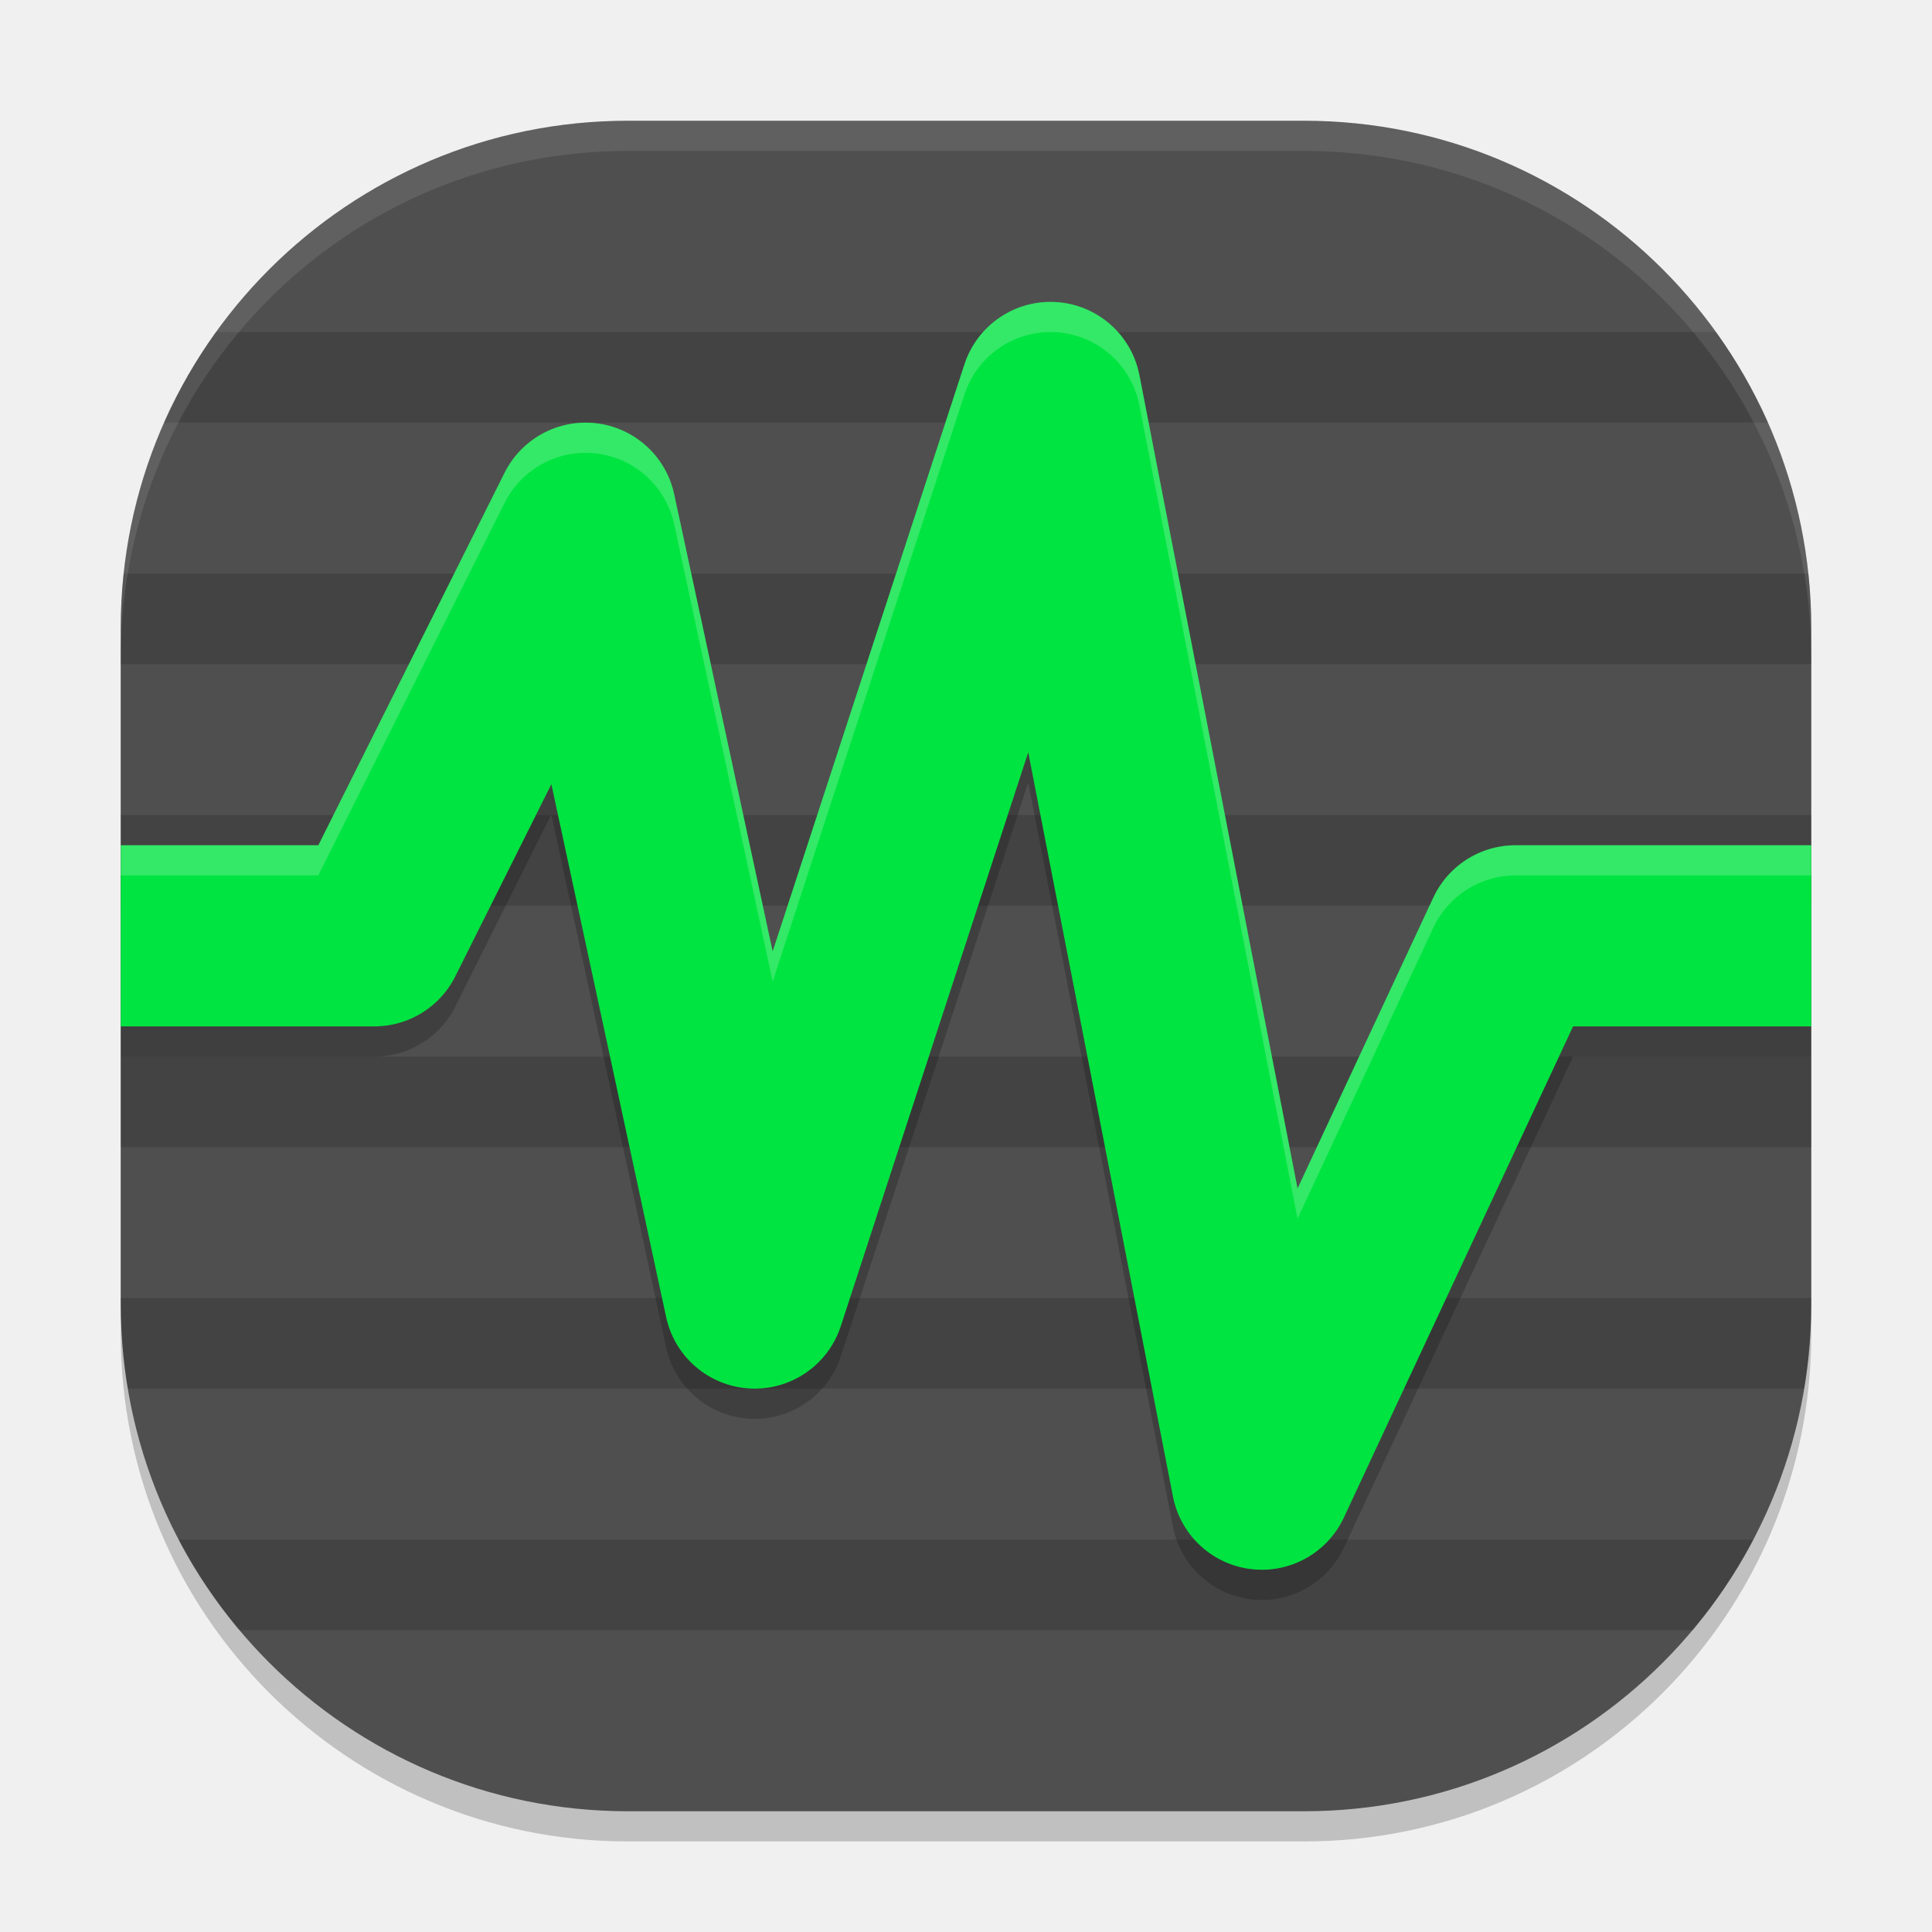
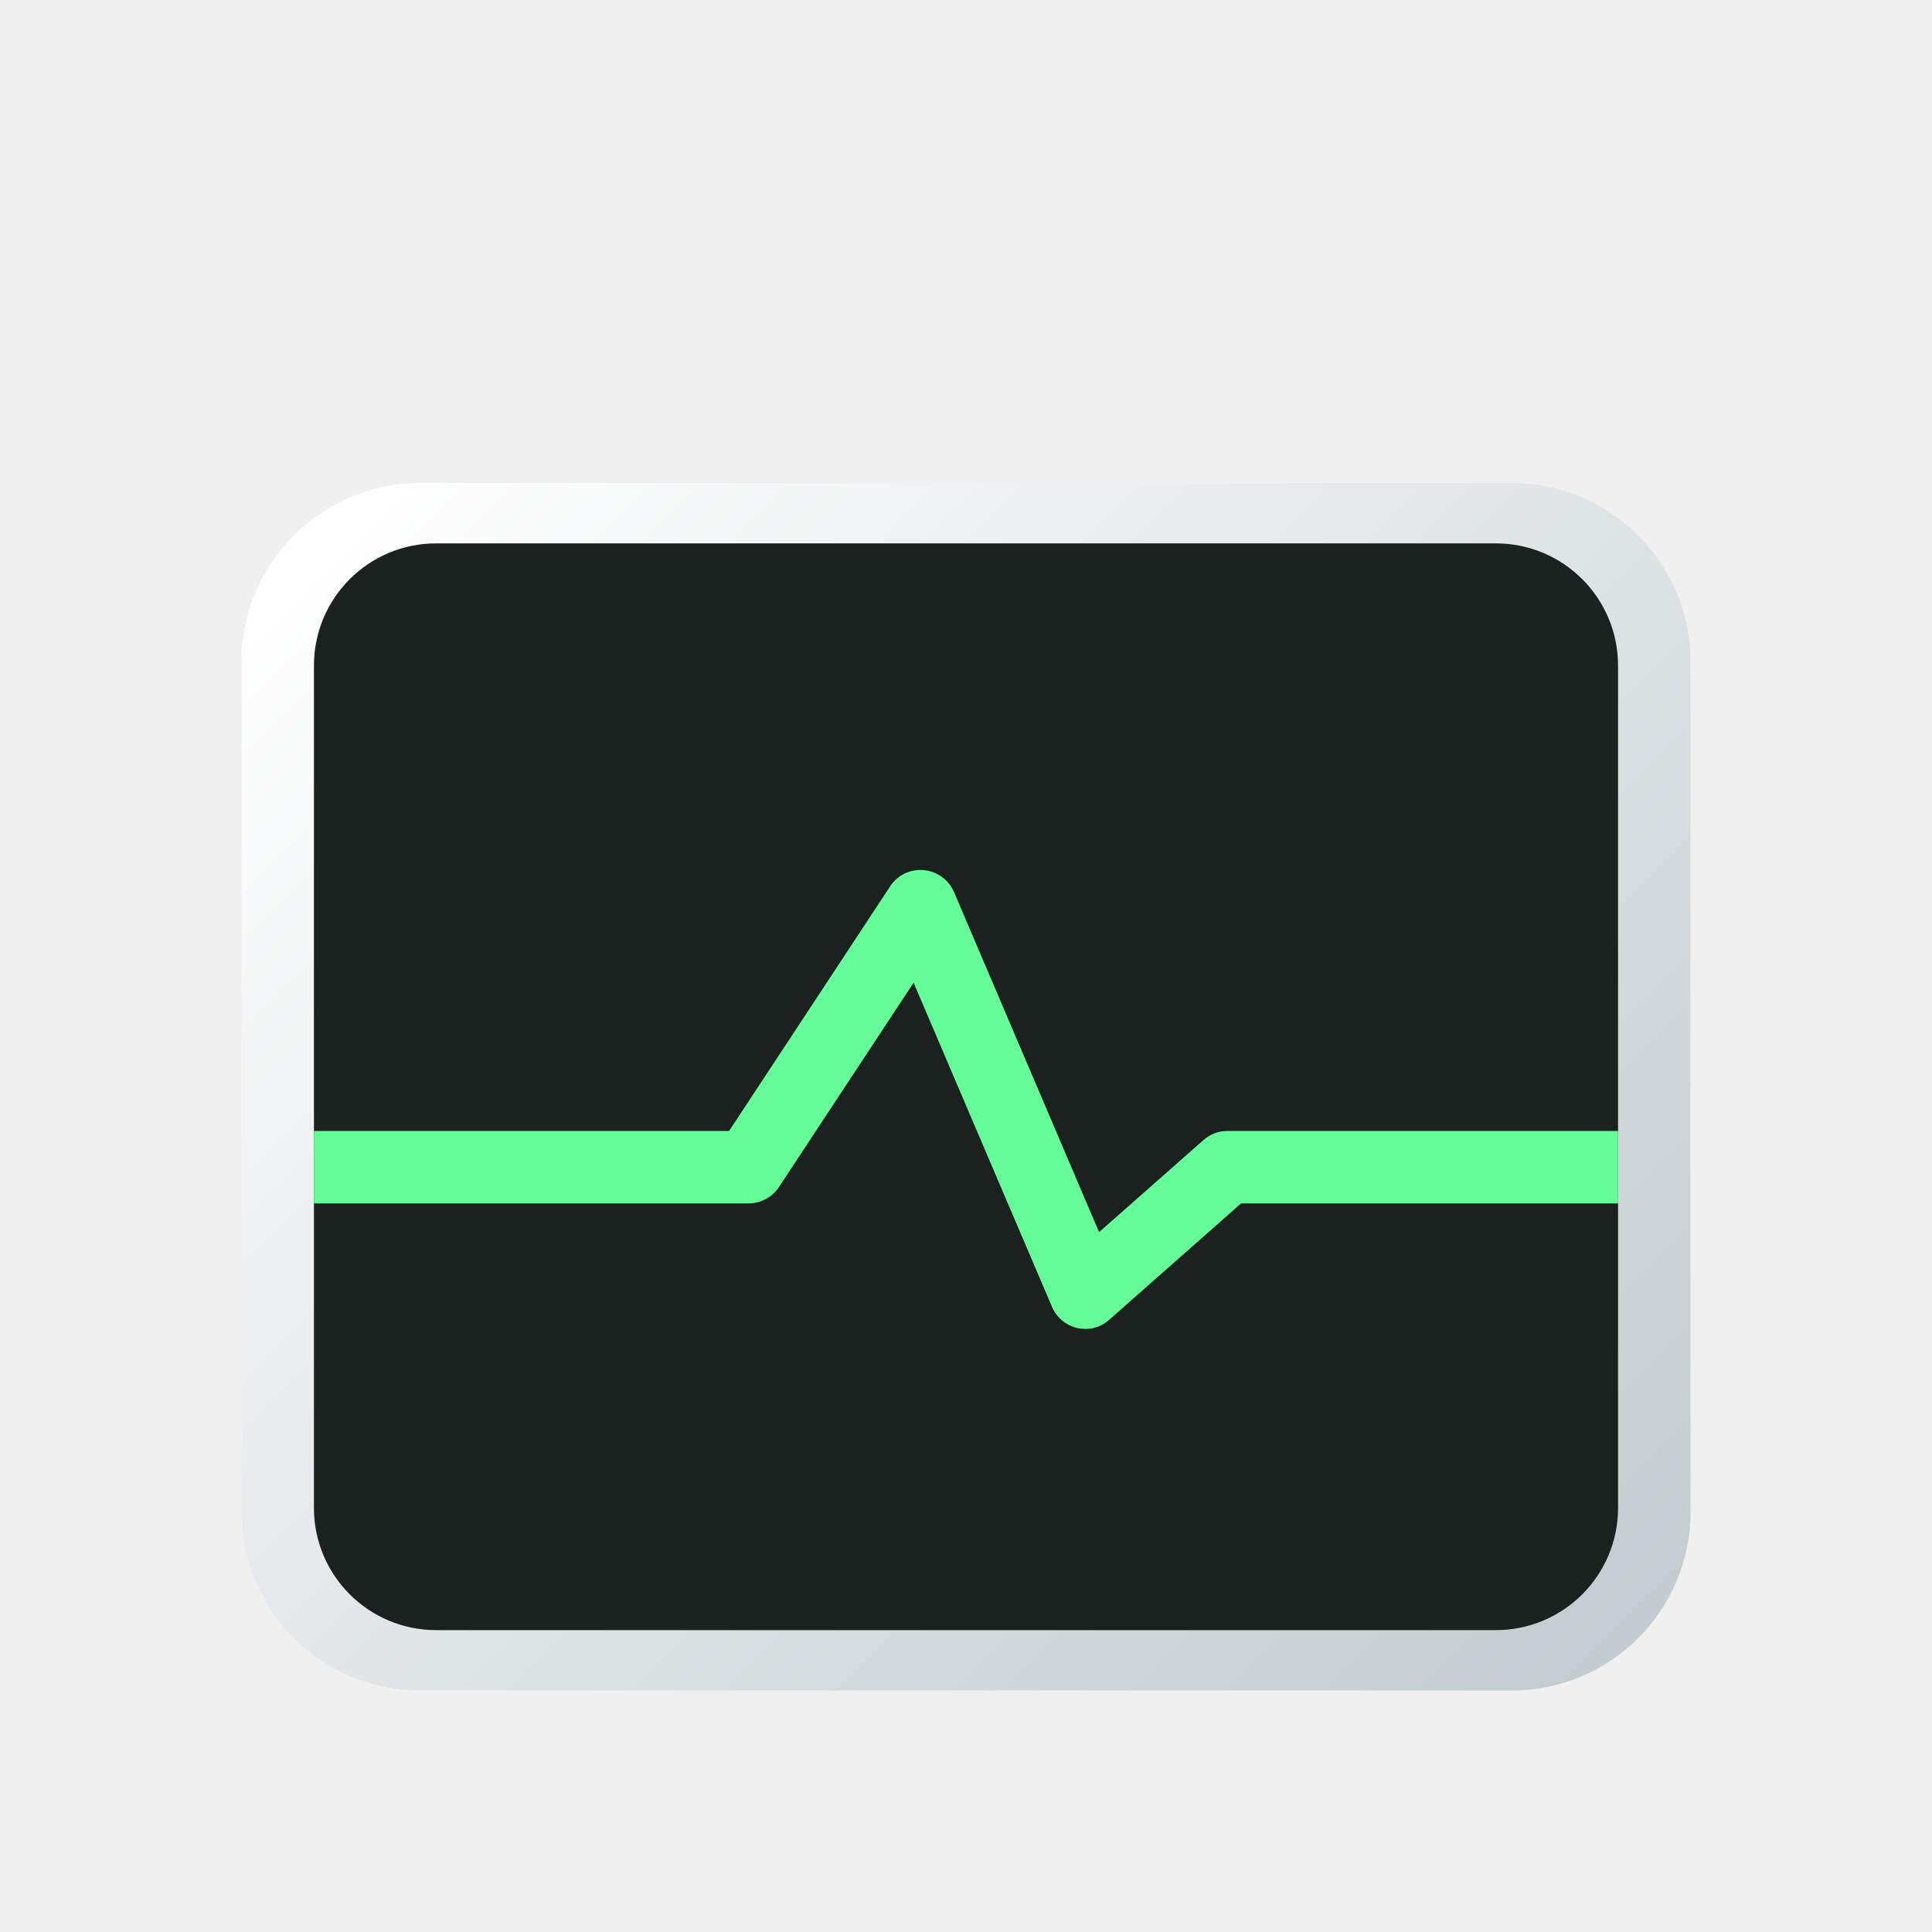
- <svg xmlns="http://www.w3.org/2000/svg" width="64" height="64" version="1">
-   <rect style="opacity:0.2" width="56" height="56" x="4" y="5" rx="16.8" ry="16.8" />
-   <rect style="fill:#4f4f4f" width="56" height="56" x="4" y="4" rx="16.8" ry="16.8" />
-   <path style="opacity:0.15" d="M 7.156,11 C 6.485,11.934 5.9,12.935 5.43,14 H 58.57 C 58.1,12.935 57.515,11.934 56.844,11 Z m -3.062,8 C 4.031,19.591 4,20.192 4,20.801 V 22 H 60 V 20.801 C 60,20.192 59.969,19.591 59.906,19 Z M 4,27 v 3 h 56 v -3 z m 0,8 v 3 h 56 v -3 z m 0,8 v 0.199 C 4,44.154 4.083,45.089 4.234,46 H 59.766 C 59.917,45.089 60,44.154 60,43.199 V 43 Z m 1.91,8 c 0.562,1.075 1.239,2.079 2.012,3 h 48.156 c 0.772,-0.921 1.45,-1.925 2.012,-3 z" />
-   <path style="opacity:0.2;fill:none;stroke:#000000;stroke-width:6;stroke-linejoin:round" d="m 4,32.001 h 8.4 l 7,-14 5.6,26 9.8,-30 7,36 8.4,-18 H 60" />
-   <path style="fill:none;stroke:#00e441;stroke-width:6;stroke-linejoin:round" d="m 4,31 h 8.4 l 7,-14 5.6,26 9.8,-30 7,36 8.4,-18 H 60" />
-   <path style="opacity:0.1;fill:#ffffff" d="M 20.801 4 C 11.494 4 4 11.494 4 20.801 L 4 21.801 C 4 12.494 11.494 5 20.801 5 L 43.199 5 C 52.506 5 60 12.494 60 21.801 L 60 20.801 C 60 11.494 52.506 4 43.199 4 L 20.801 4 z" />
-   <path style="fill:#ffffff;opacity:0.2" d="M 34.986 10.006 A 3 3 0 0 0 31.949 12.068 L 25.596 31.518 L 22.332 16.369 A 3 3 0 0 0 16.717 15.658 L 10.545 28 L 4 28 L 4 29 L 10.545 29 L 16.717 16.658 A 3 3 0 0 1 22.332 17.369 L 25.596 32.518 L 31.949 13.068 A 3 3 0 0 1 34.986 11.006 A 3 3 0 0 1 37.744 13.428 L 42.982 40.371 L 47.482 30.73 A 3 3 0 0 1 50.199 29 L 60 29 L 60 28 L 50.199 28 A 3 3 0 0 0 47.482 29.73 L 42.982 39.371 L 37.744 12.428 A 3 3 0 0 0 34.986 10.006 z" />
+ <svg xmlns="http://www.w3.org/2000/svg" id="Camada_1" data-name="Camada 1" viewBox="0 0 8 8">
+   <defs>
+     <style>.cls-1{fill:none;}.cls-2{fill:url(#Gradiente_sem_nome_6);}.cls-3{fill:#1a211f;}.cls-4{clip-path:url(#clip-path);}.cls-5{fill:#65fd9a;}</style>
+     <linearGradient id="Gradiente_sem_nome_6" x1="1.467" y1="1.967" x2="6.533" y2="7.033" gradientUnits="userSpaceOnUse">
+       <stop offset="0" stop-color="#fff" />
+       <stop offset="1" stop-color="#c3ccd0" />
+     </linearGradient>
+     <clipPath id="clip-path">
+       <rect class="cls-1" x="1.3" y="3" width="5.4" height="3" />
+     </clipPath>
+   </defs>
+   <rect class="cls-2" x="1" y="2" width="6" height="5" rx="0.74" />
+   <rect class="cls-3" x="1.3" y="2.25" width="5.4" height="4.5" rx="0.506" />
+   <g class="cls-4">
+     <path class="cls-5" d="M4.494,5.503a.189.189,0,0,1-.033-.004.15.15,0,0,1-.105-.088L3.783,4.069l-.558.847A.151.151,0,0,1,3.1,4.983H1.3a.15.15,0,0,1,0-.3H3.019L3.686,3.67a.149.149,0,0,1,.139-.067.151.151,0,0,1,.125.09l.601,1.409.432-.381a.148.148,0,0,1,.099-.038H6.7a.15.15,0,1,1,0,.3H5.139l-.545.481A.15.15,0,0,1,4.494,5.503Z" />
+   </g>
</svg>
